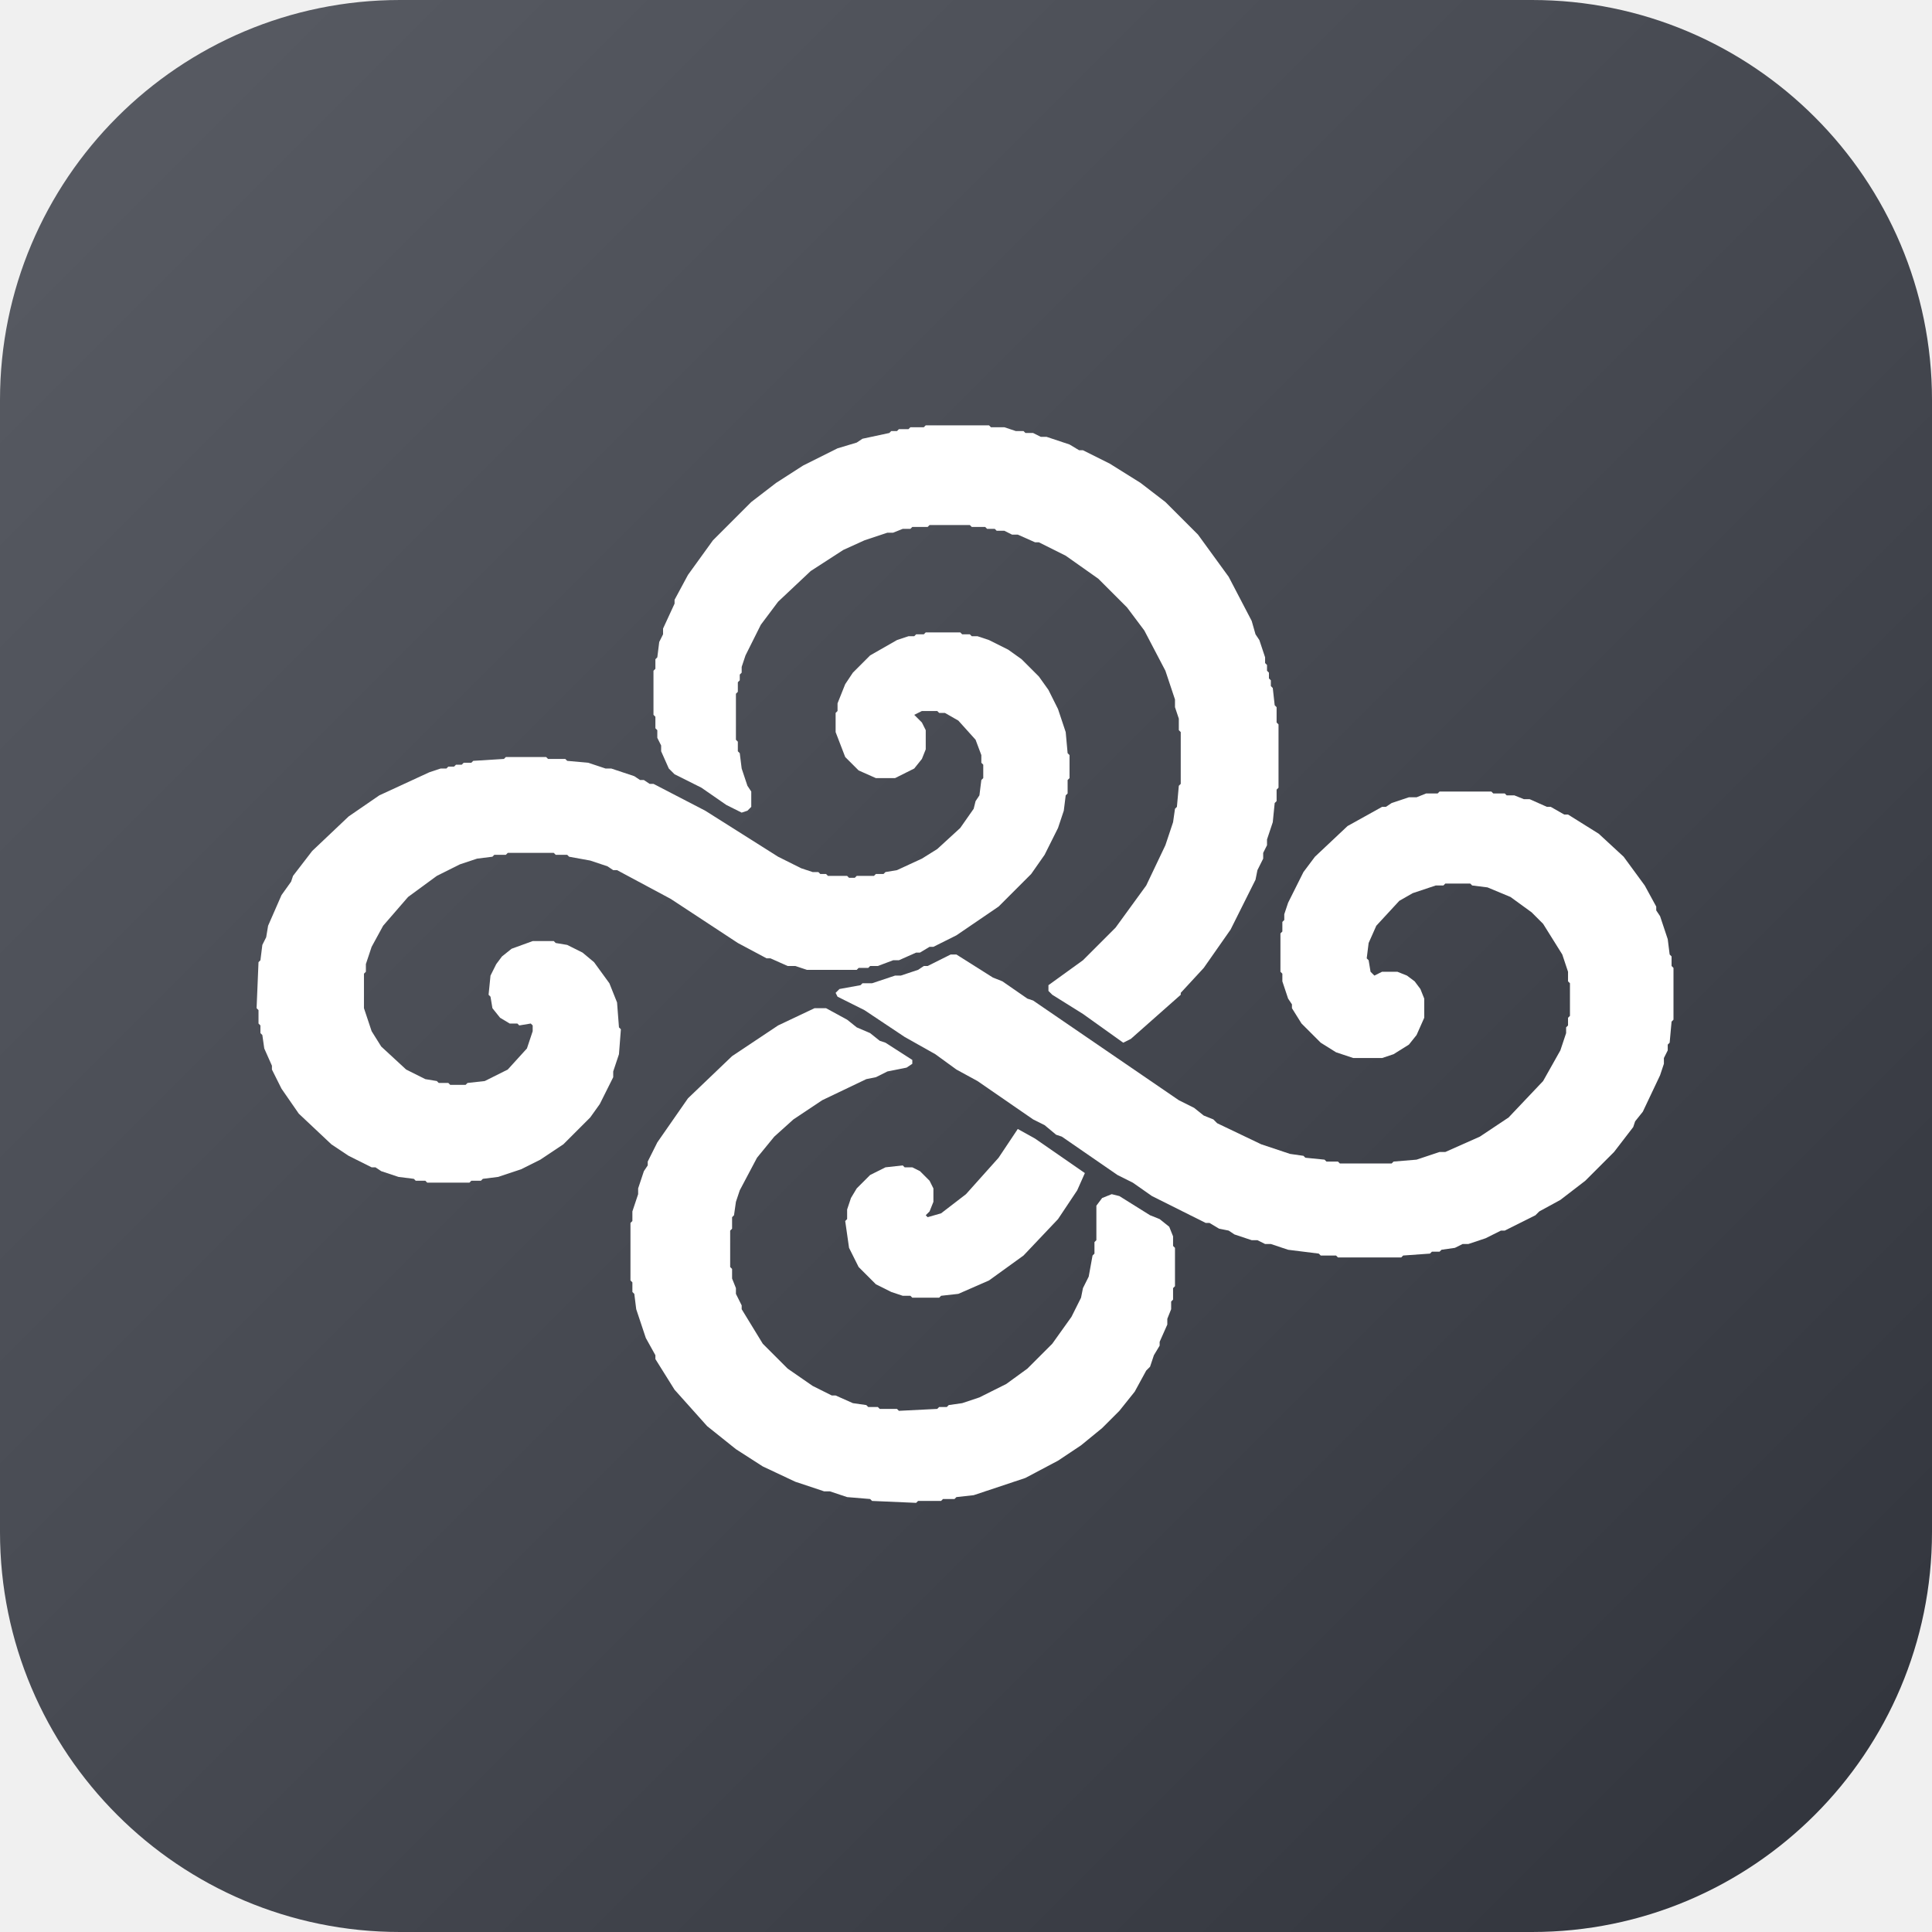
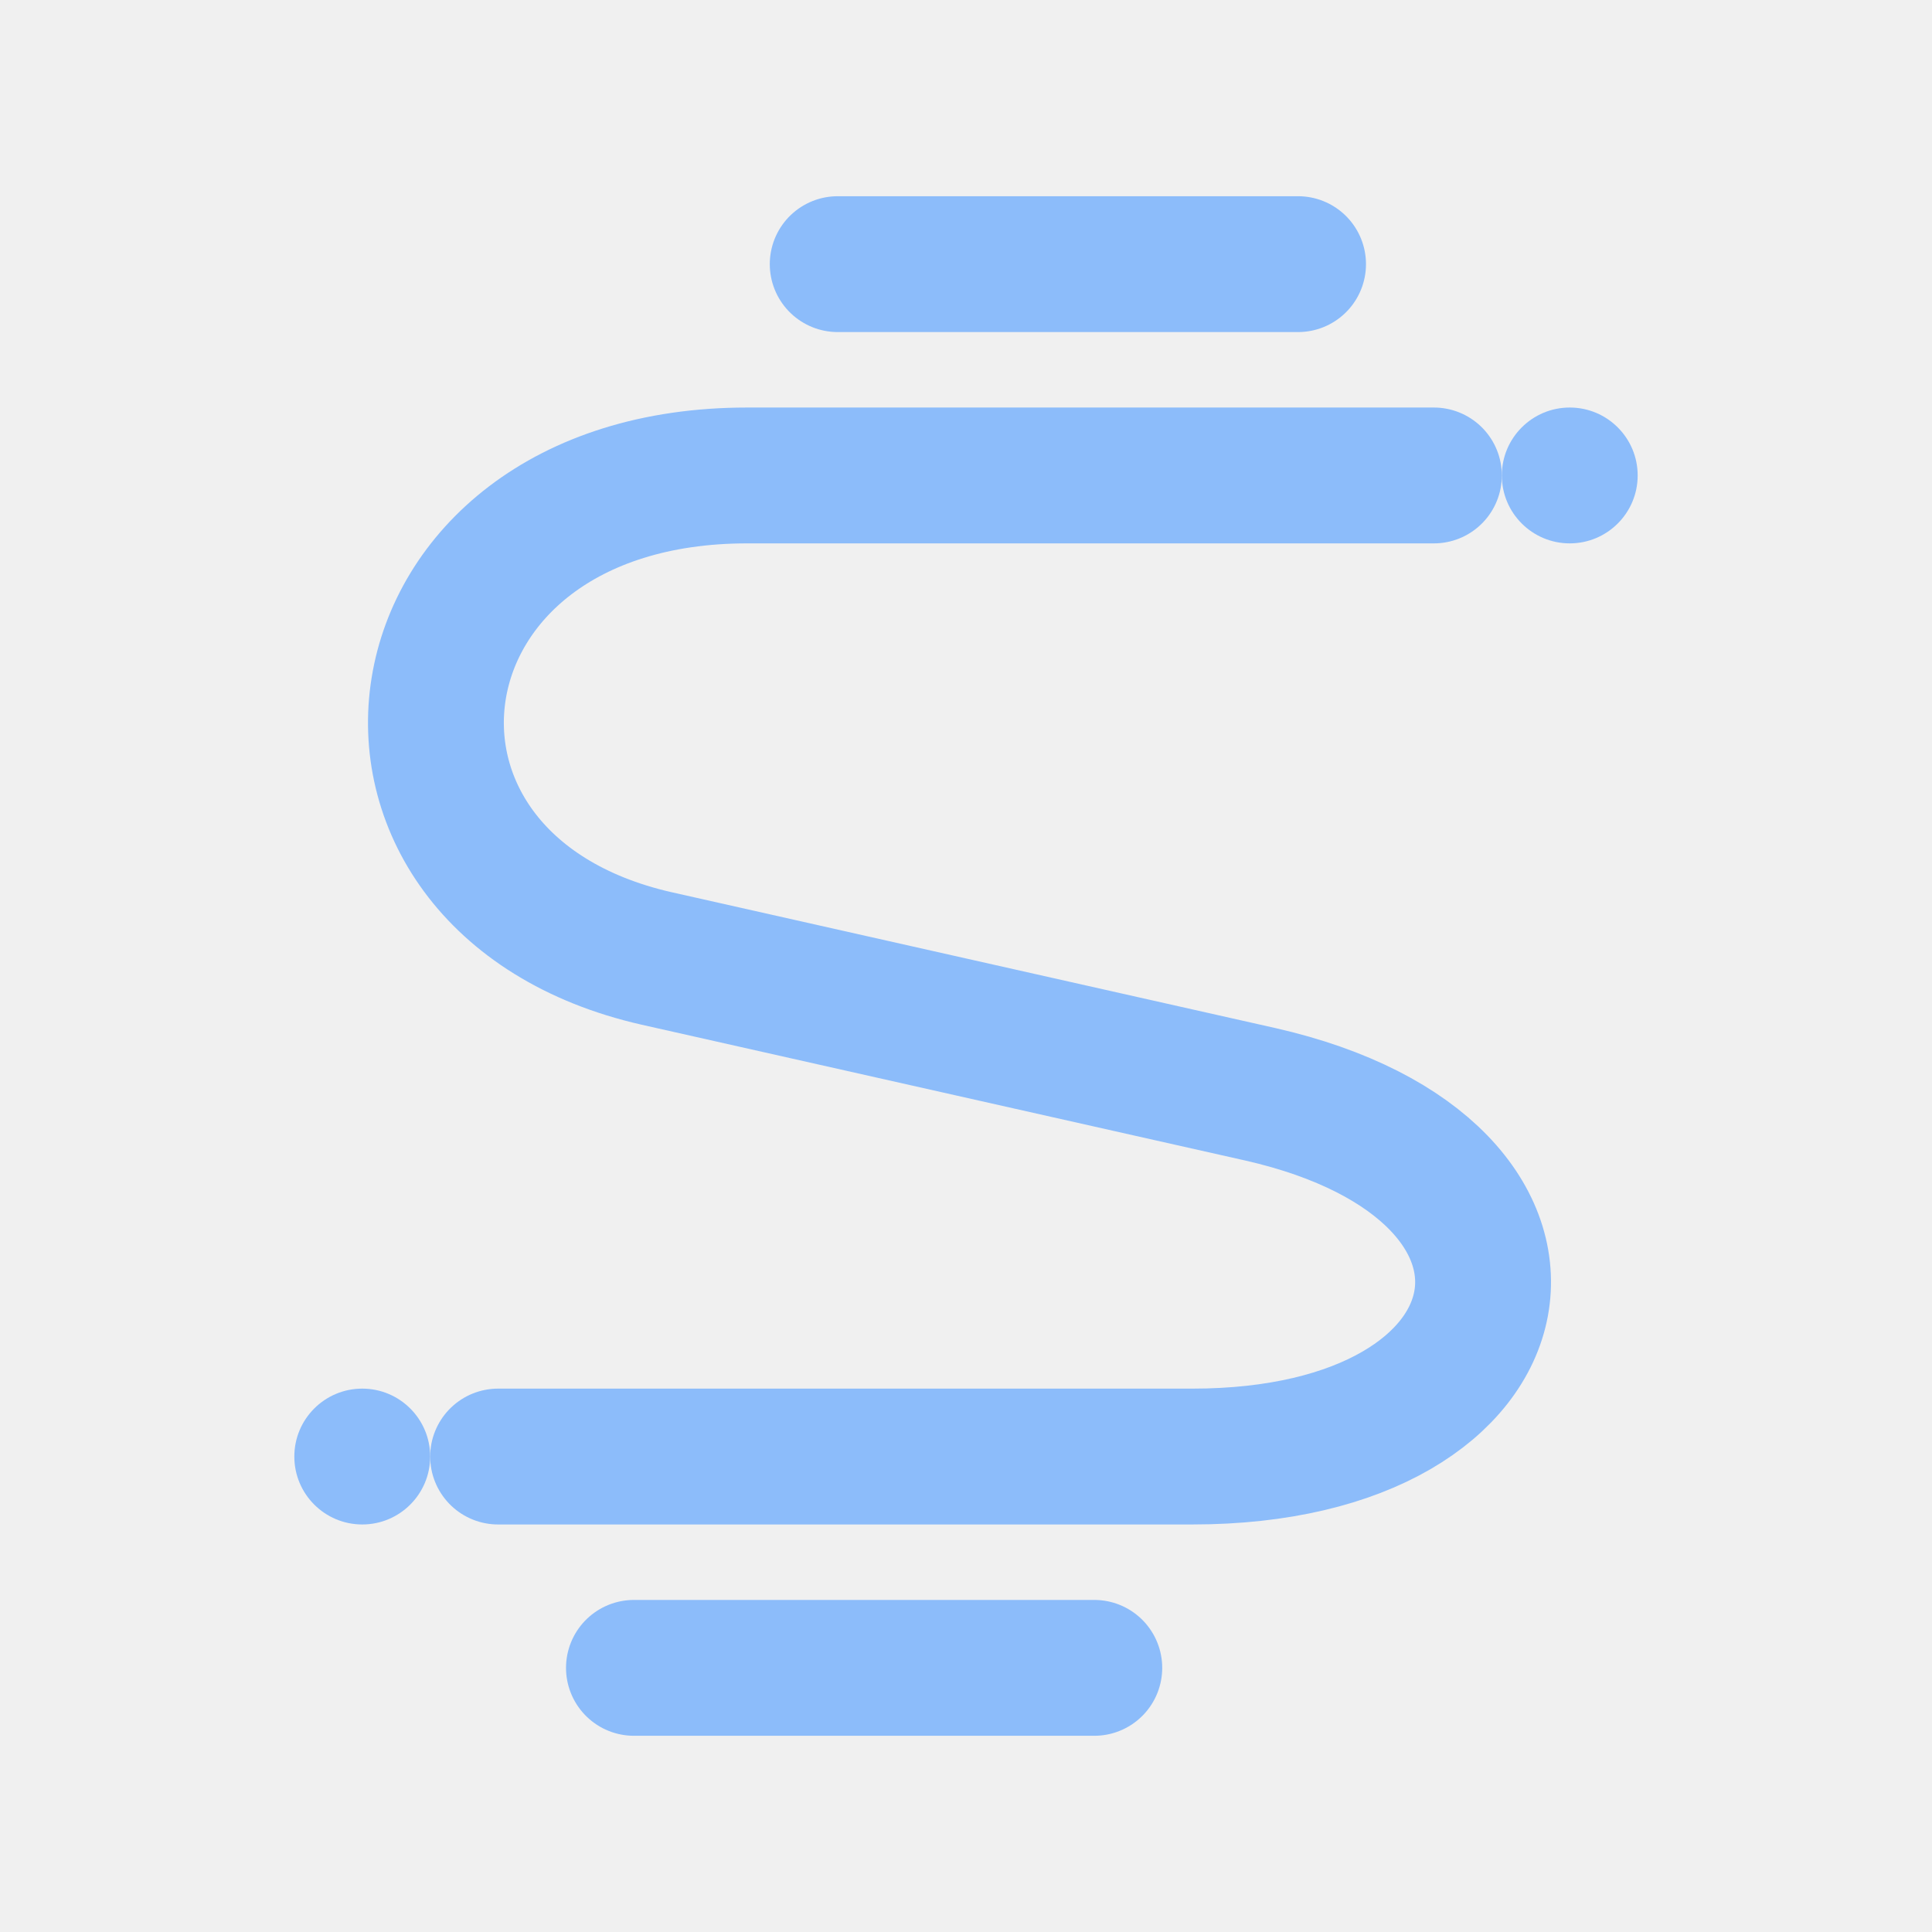
- <svg xmlns="http://www.w3.org/2000/svg" width="1024" height="1024" viewBox="0 0 1024 1024">
-   <defs>
-     <linearGradient id="bg" x1="0" y1="0" x2="1" y2="1">
-       <stop offset="0" stop-color="#595C64" />
-       <stop offset=".55" stop-color="#44474F" />
-       <stop offset="1" stop-color="#30333B" />
-     </linearGradient>
-   </defs>
-   <rect width="1024" height="1024" rx="212" fill="url(#bg)" />
-   <g transform="translate(136 225.43) scale(1.016216) translate(-117 -263)" fill="#FFFFFF">
-     <path d="M530 401L525 394L516 385L509 380L499 375L493 373L490 373L489 372L485 372L484 371L466 371L465 372L461 372L460 373L457 373L451 375L437 383L428 392L424 398L420 408L420 412L419 413L419 423L424 436L431 443L440 447L450 447L460 442L464 437L466 432L466 422L464 418L460 414L464 412L472 412L473 413L476 413L483 417L492 427L495 435L495 439L496 440L496 447L495 448L494 456L492 459L491 463L484 473L472 484L464 489L451 495L445 496L444 497L440 497L439 498L430 498L429 499L426 499L425 498L415 498L414 497L411 497L410 496L407 496L401 494L389 488L351 464L324 450L322 450L319 448L317 448L314 446L302 442L299 442L290 439L279 438L278 437L269 437L268 436L247 436L246 437L230 438L229 439L225 439L224 440L221 440L220 441L217 441L216 442L213 442L207 444L181 456L165 467L146 485L136 498L135 501L130 508L123 524L122 530L120 534L119 542L118 543L117 567L118 568L118 575L119 576L119 580L120 581L121 588L125 597L125 599L130 609L139 622L156 638L165 644L177 650L179 650L182 652L191 655L199 656L200 657L205 657L206 658L228 658L229 657L234 657L235 656L243 655L255 651L265 646L277 638L291 624L296 617L303 603L303 600L306 591L307 578L306 577L305 564L301 554L293 543L287 538L279 534L273 533L272 532L261 532L250 536L245 540L242 544L239 550L238 560L239 561L240 567L244 572L249 575L253 575L254 576L260 575L261 576L261 579L258 588L248 599L236 605L227 606L226 607L218 607L217 606L212 606L211 605L205 604L195 599L182 587L177 579L173 567L173 549L174 548L174 544L177 535L183 524L196 509L211 498L223 492L232 489L240 488L241 487L247 487L248 486L272 486L273 487L279 487L280 488L291 490L300 493L303 495L305 495L333 510L368 533L383 541L385 541L394 545L398 545L404 547L430 547L431 546L436 546L437 545L441 545L449 542L452 542L461 538L463 538L468 535L470 535L482 529L504 514L521 497L528 487L535 473L538 464L539 456L540 455L540 448L541 447L541 435L540 434L539 423L535 411Z" />
-     <path d="M389 576L365 592L342 614L326 637L321 647L321 649L319 652L316 661L316 664L313 673L313 678L312 679L312 709L313 710L313 715L314 716L315 724L320 739L325 748L325 750L335 766L352 785L367 797L381 806L398 814L413 819L416 819L425 822L437 823L438 824L461 825L462 824L474 824L475 823L481 823L482 822L491 821L518 812L535 803L547 795L558 786L567 777L575 767L581 756L583 754L585 748L588 743L588 741L592 732L592 729L594 724L594 720L595 719L595 713L596 712L596 692L595 691L595 686L593 681L588 677L583 675L567 665L563 664L558 666L555 670L555 688L554 689L554 695L553 696L551 707L548 713L547 718L542 728L532 742L519 755L508 763L494 770L485 773L478 774L477 775L473 775L472 776L452 777L451 776L442 776L441 775L436 775L435 774L428 773L419 769L417 769L407 764L394 755L381 742L370 724L370 722L367 716L367 713L365 708L365 703L364 702L364 683L365 682L365 676L366 675L367 668L369 662L378 645L387 634L397 625L412 615L435 604L440 603L446 600L456 598L459 596L459 594L445 585L442 584L437 580L430 577L425 573L414 567L408 567Z" />
-     <path d="M402 284L388 293L375 303L355 323L342 341L335 354L335 356L329 369L329 372L327 376L326 384L325 385L325 390L324 391L324 414L325 415L325 421L326 422L326 426L328 430L328 433L332 442L335 445L349 452L362 461L370 465L373 464L375 462L375 454L373 451L370 442L369 434L368 433L368 428L367 427L367 403L368 402L368 397L369 396L369 393L370 392L370 389L372 383L380 367L389 355L406 339L423 328L434 323L446 319L449 319L454 317L458 317L459 316L467 316L468 315L489 315L490 316L497 316L498 317L502 317L503 318L507 318L511 320L514 320L523 324L525 324L539 331L556 343L571 358L580 370L591 391L596 406L596 410L598 416L598 422L599 423L599 450L598 451L597 462L596 463L595 470L591 482L581 503L565 525L548 542L530 555L530 558L532 560L548 570L569 585L573 583L599 560L599 559L611 546L625 526L638 500L639 495L642 489L642 486L644 482L644 479L647 470L648 460L649 459L649 453L650 452L650 419L649 418L649 410L648 409L647 400L646 399L646 396L645 395L645 392L644 391L644 388L643 387L643 384L640 375L638 372L636 365L624 342L608 320L591 303L578 293L562 283L548 276L546 276L541 273L529 269L526 269L522 267L518 267L517 266L513 266L507 264L500 264L499 263L466 263L465 264L458 264L457 265L452 265L451 266L448 266L447 267L433 270L430 272L420 275Z" />
-     <path d="M856 573L856 546L855 545L855 540L854 539L853 531L849 519L847 516L847 514L841 503L830 488L817 476L801 466L799 466L792 462L790 462L781 458L778 458L773 456L769 456L768 455L762 455L761 454L734 454L733 455L727 455L722 457L718 457L709 460L706 462L704 462L686 472L669 488L663 496L655 512L653 518L653 521L652 522L652 527L651 528L651 548L652 549L652 553L655 562L657 565L657 567L662 575L672 585L680 590L689 593L704 593L710 591L718 586L722 581L726 572L726 562L724 557L721 553L717 550L712 548L704 548L700 550L698 548L697 542L696 541L697 533L701 524L713 511L720 507L732 503L736 503L737 502L750 502L751 503L759 504L771 509L782 517L788 523L798 539L801 548L801 553L802 554L802 571L801 572L801 576L800 577L800 580L797 589L788 605L770 624L755 634L737 642L734 642L722 646L710 647L709 648L682 648L681 647L675 647L674 646L664 645L663 644L656 643L641 638L618 627L616 625L611 623L606 619L598 615L522 563L519 562L506 553L501 551L482 539L479 539L467 545L465 545L462 547L453 550L450 550L438 554L433 554L432 555L421 557L419 559L420 561L434 568L455 582L471 591L482 599L493 605L522 625L528 628L534 633L537 634L566 654L574 658L584 665L612 679L614 679L619 682L624 683L627 685L636 688L639 688L643 690L646 690L655 693L671 695L672 696L680 696L681 697L714 697L715 696L729 695L730 694L734 694L735 693L742 692L746 690L749 690L758 687L766 683L768 683L784 675L786 673L797 667L810 657L825 642L835 629L836 626L840 621L849 602L851 596L851 593L853 589L853 586L854 585L855 574Z" />
-     <path d="M549 653L523 635L514 630L504 645L487 664L474 674L467 676L466 675L468 673L470 668L470 661L468 657L463 652L459 650L455 650L454 649L445 650L437 654L430 661L427 666L425 672L425 677L424 678L426 692L431 702L440 711L448 715L454 717L458 717L459 718L473 718L474 717L483 716L499 709L517 696L535 677L545 662Z" />
+ <svg xmlns="http://www.w3.org/2000/svg" width="256" height="256" viewBox="0 0 256 256">
+   <g fill="none" stroke="#8CBCFA" stroke-width="18" stroke-linecap="round">
+     <path d="M190 63H99c-49 0-56 54-12 64l80 18c44 10 37 48-9 48H66" />
+     <path d="M172 35h-61M84 221h61" />
+   </g>
+   <g fill="#8CBCFA">
+     <circle cx="208" cy="63" r="9" />
+     <circle cx="48" cy="193" r="9" />
  </g>
</svg>
